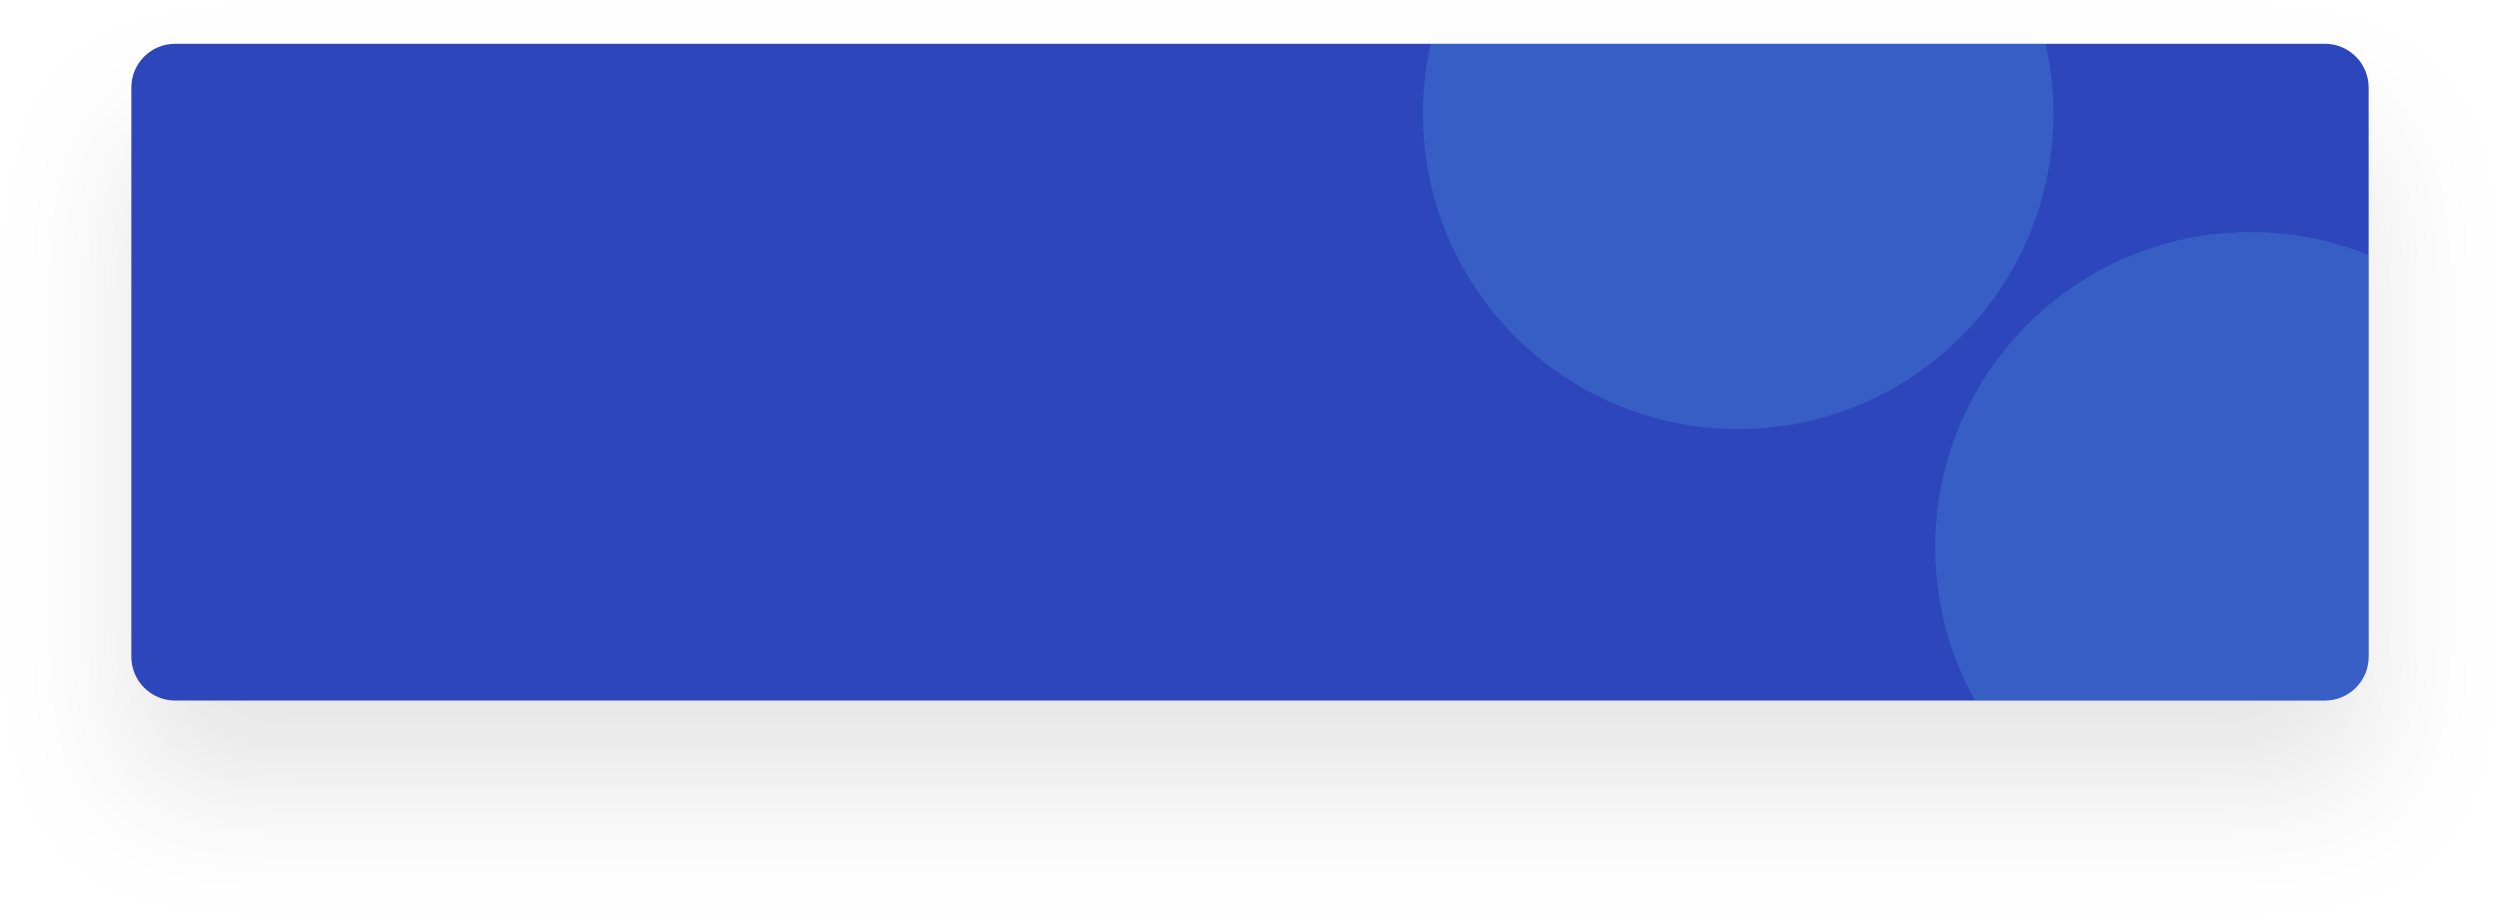
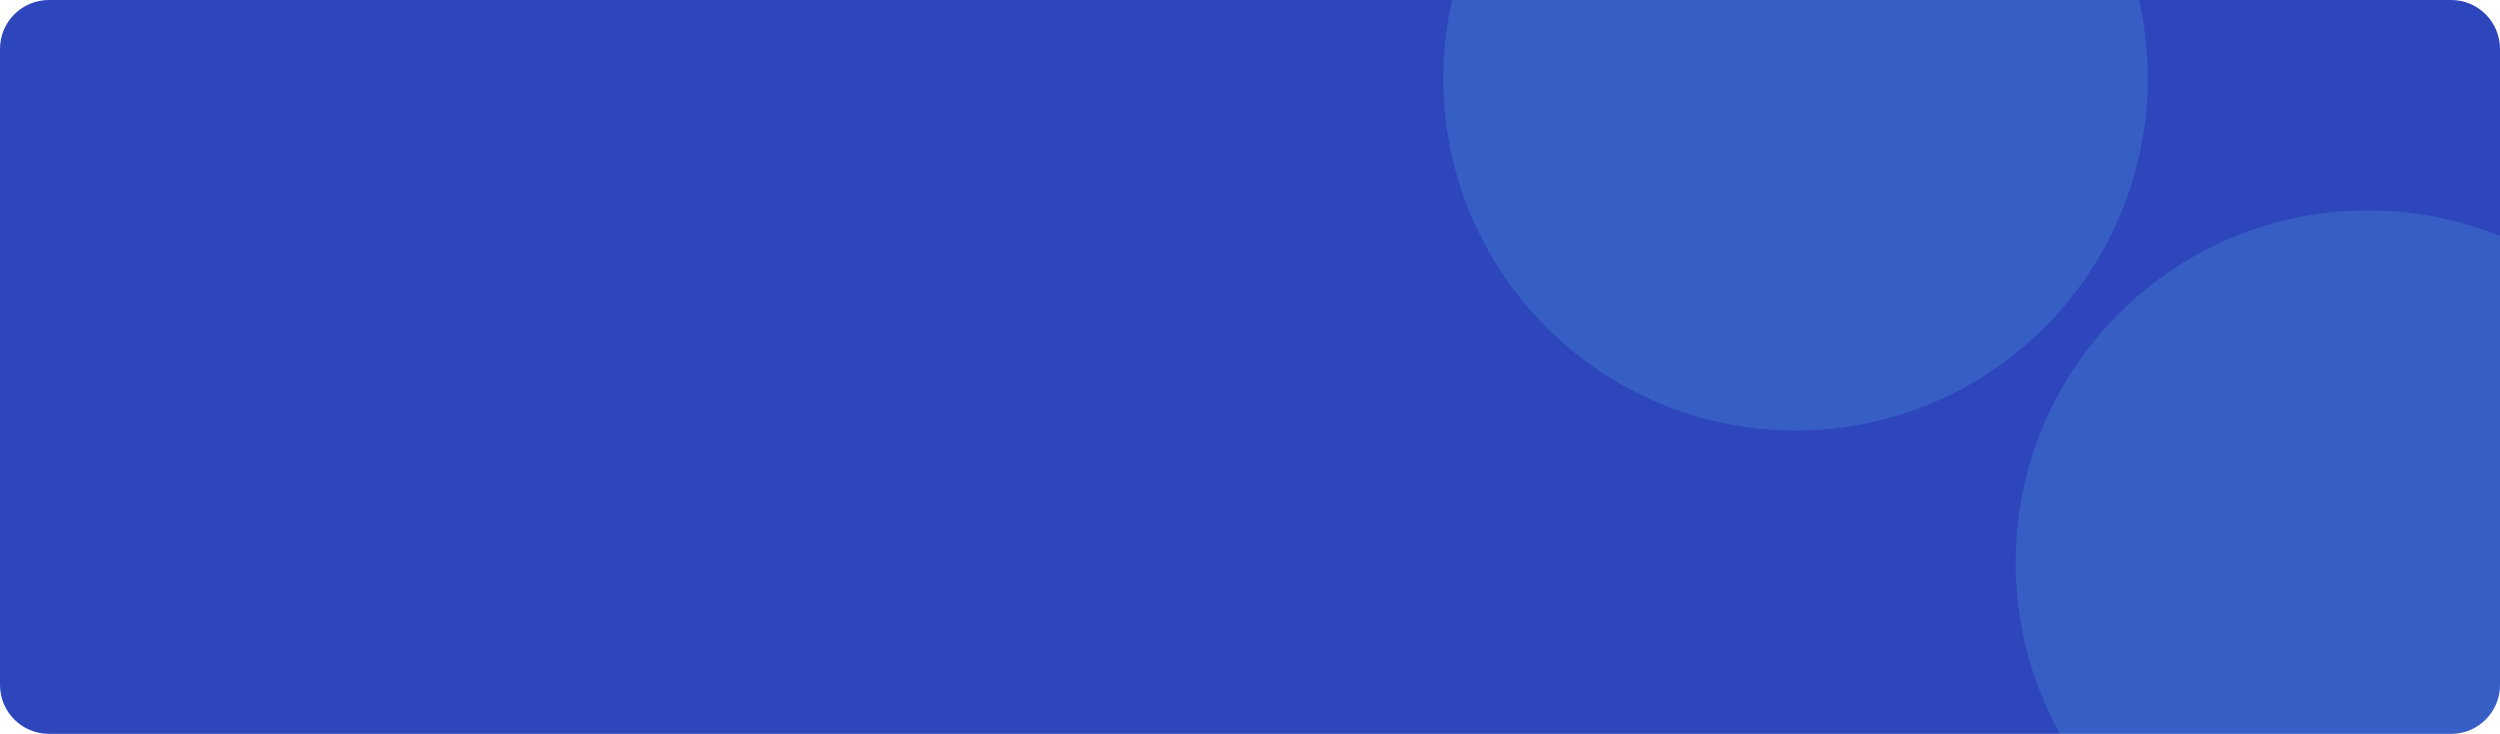
- <svg xmlns="http://www.w3.org/2000/svg" width="571" height="210" viewBox="0 0 571 210" fill="none">
-   <g filter="url(#filter0_d)">
-     <rect x="30" y="10" width="511" height="150" rx="10" fill="#2D46BB" />
-   </g>
-   <mask id="mask0" mask-type="alpha" maskUnits="userSpaceOnUse" x="30" y="10" width="511" height="150">
-     <rect x="30" y="10" width="511" height="150" rx="10" fill="#2D46BB" />
+ <svg xmlns="http://www.w3.org/2000/svg" width="511" height="150" viewBox="0 0 511 150" fill="none">
+   <rect width="511" height="150" rx="10" fill="#2D46BB" />
+   <mask id="mask0" mask-type="alpha" maskUnits="userSpaceOnUse" x="0" y="0" width="511" height="150">
+     <rect width="511" height="150" rx="10" fill="#2D46BB" />
  </mask>
  <g mask="url(#mask0)">
-     <circle opacity="0.2" cx="397" cy="26" r="72" fill="#58BFE4" />
-     <circle opacity="0.2" cx="514" cy="125" r="72" fill="#58BFE4" />
+     <circle opacity="0.2" cx="367" cy="16" r="72" fill="#58BFE4" />
+     <circle opacity="0.2" cx="484" cy="115" r="72" fill="#58BFE4" />
  </g>
-   <defs>
-     <filter id="filter0_d" x="0" y="0" width="571" height="210" filterUnits="userSpaceOnUse" color-interpolation-filters="sRGB">
-       <feFlood flood-opacity="0" result="BackgroundImageFix" />
-       <feColorMatrix in="SourceAlpha" type="matrix" values="0 0 0 0 0 0 0 0 0 0 0 0 0 0 0 0 0 0 127 0" />
-       <feOffset dy="20" />
-       <feGaussianBlur stdDeviation="15" />
-       <feColorMatrix type="matrix" values="0 0 0 0 0 0 0 0 0 0 0 0 0 0 0 0 0 0 0.1 0" />
-       <feBlend mode="normal" in2="BackgroundImageFix" result="effect1_dropShadow" />
-       <feBlend mode="normal" in="SourceGraphic" in2="effect1_dropShadow" result="shape" />
-     </filter>
-   </defs>
</svg>
